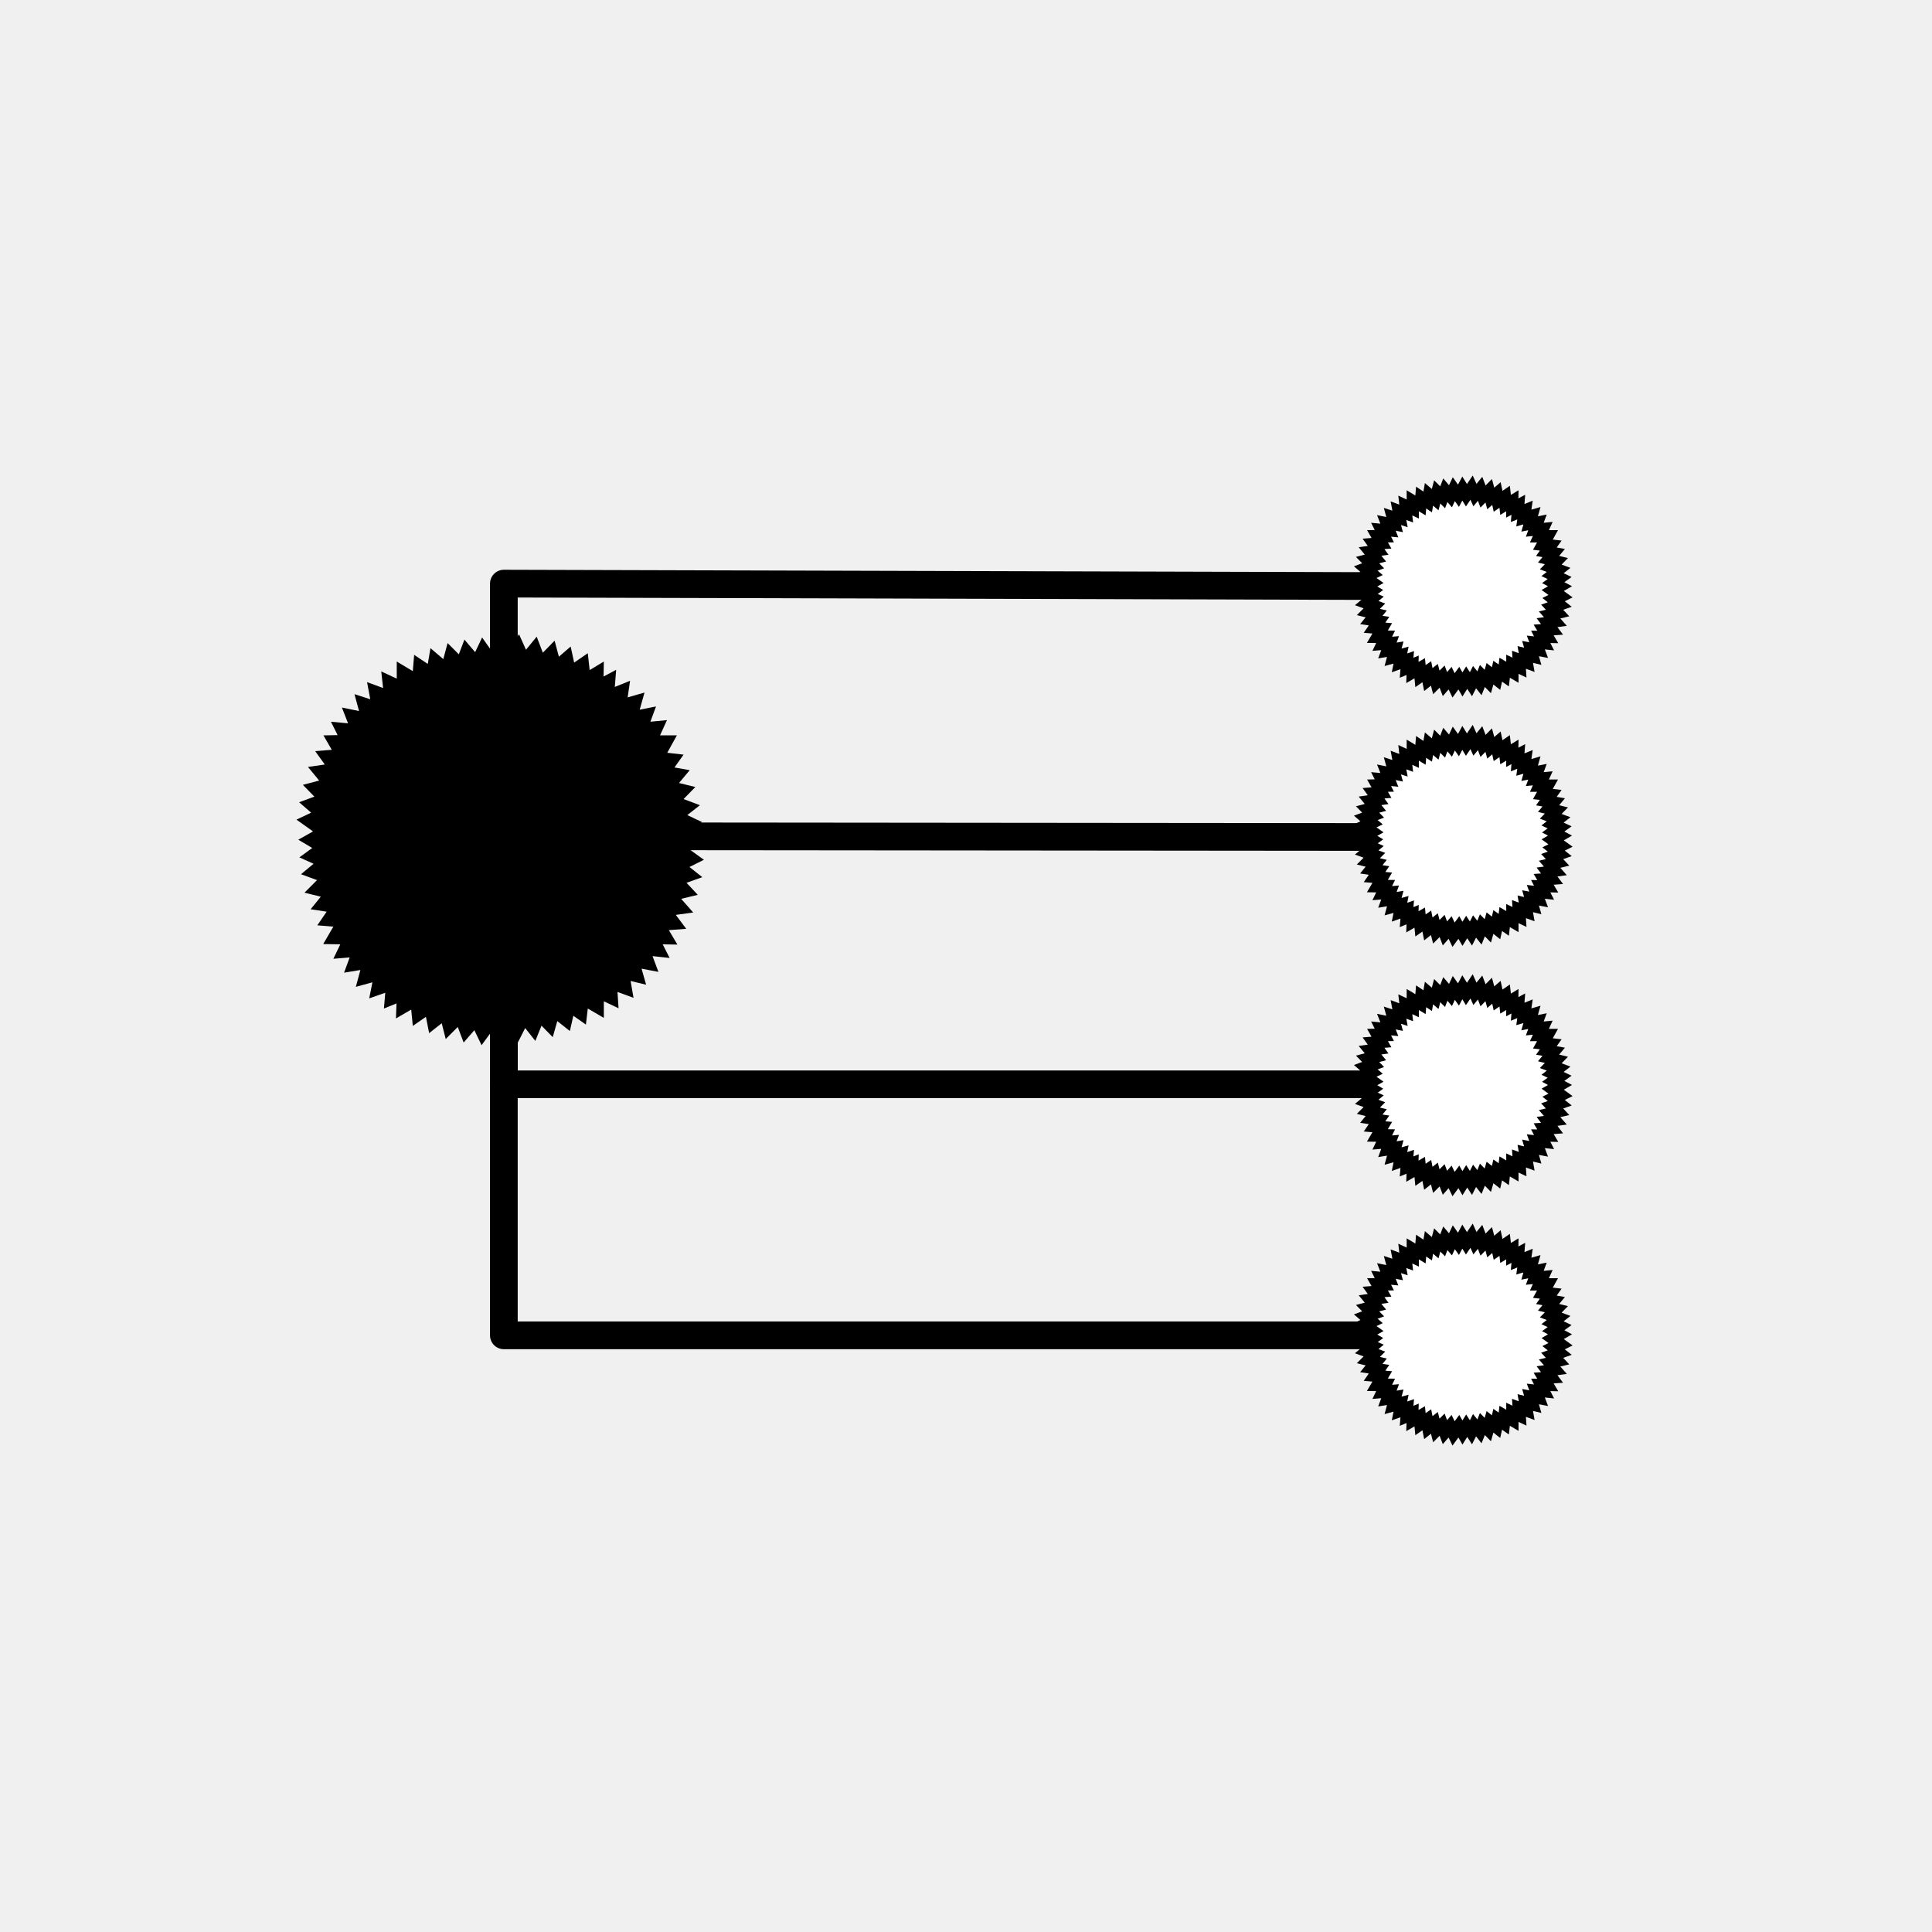
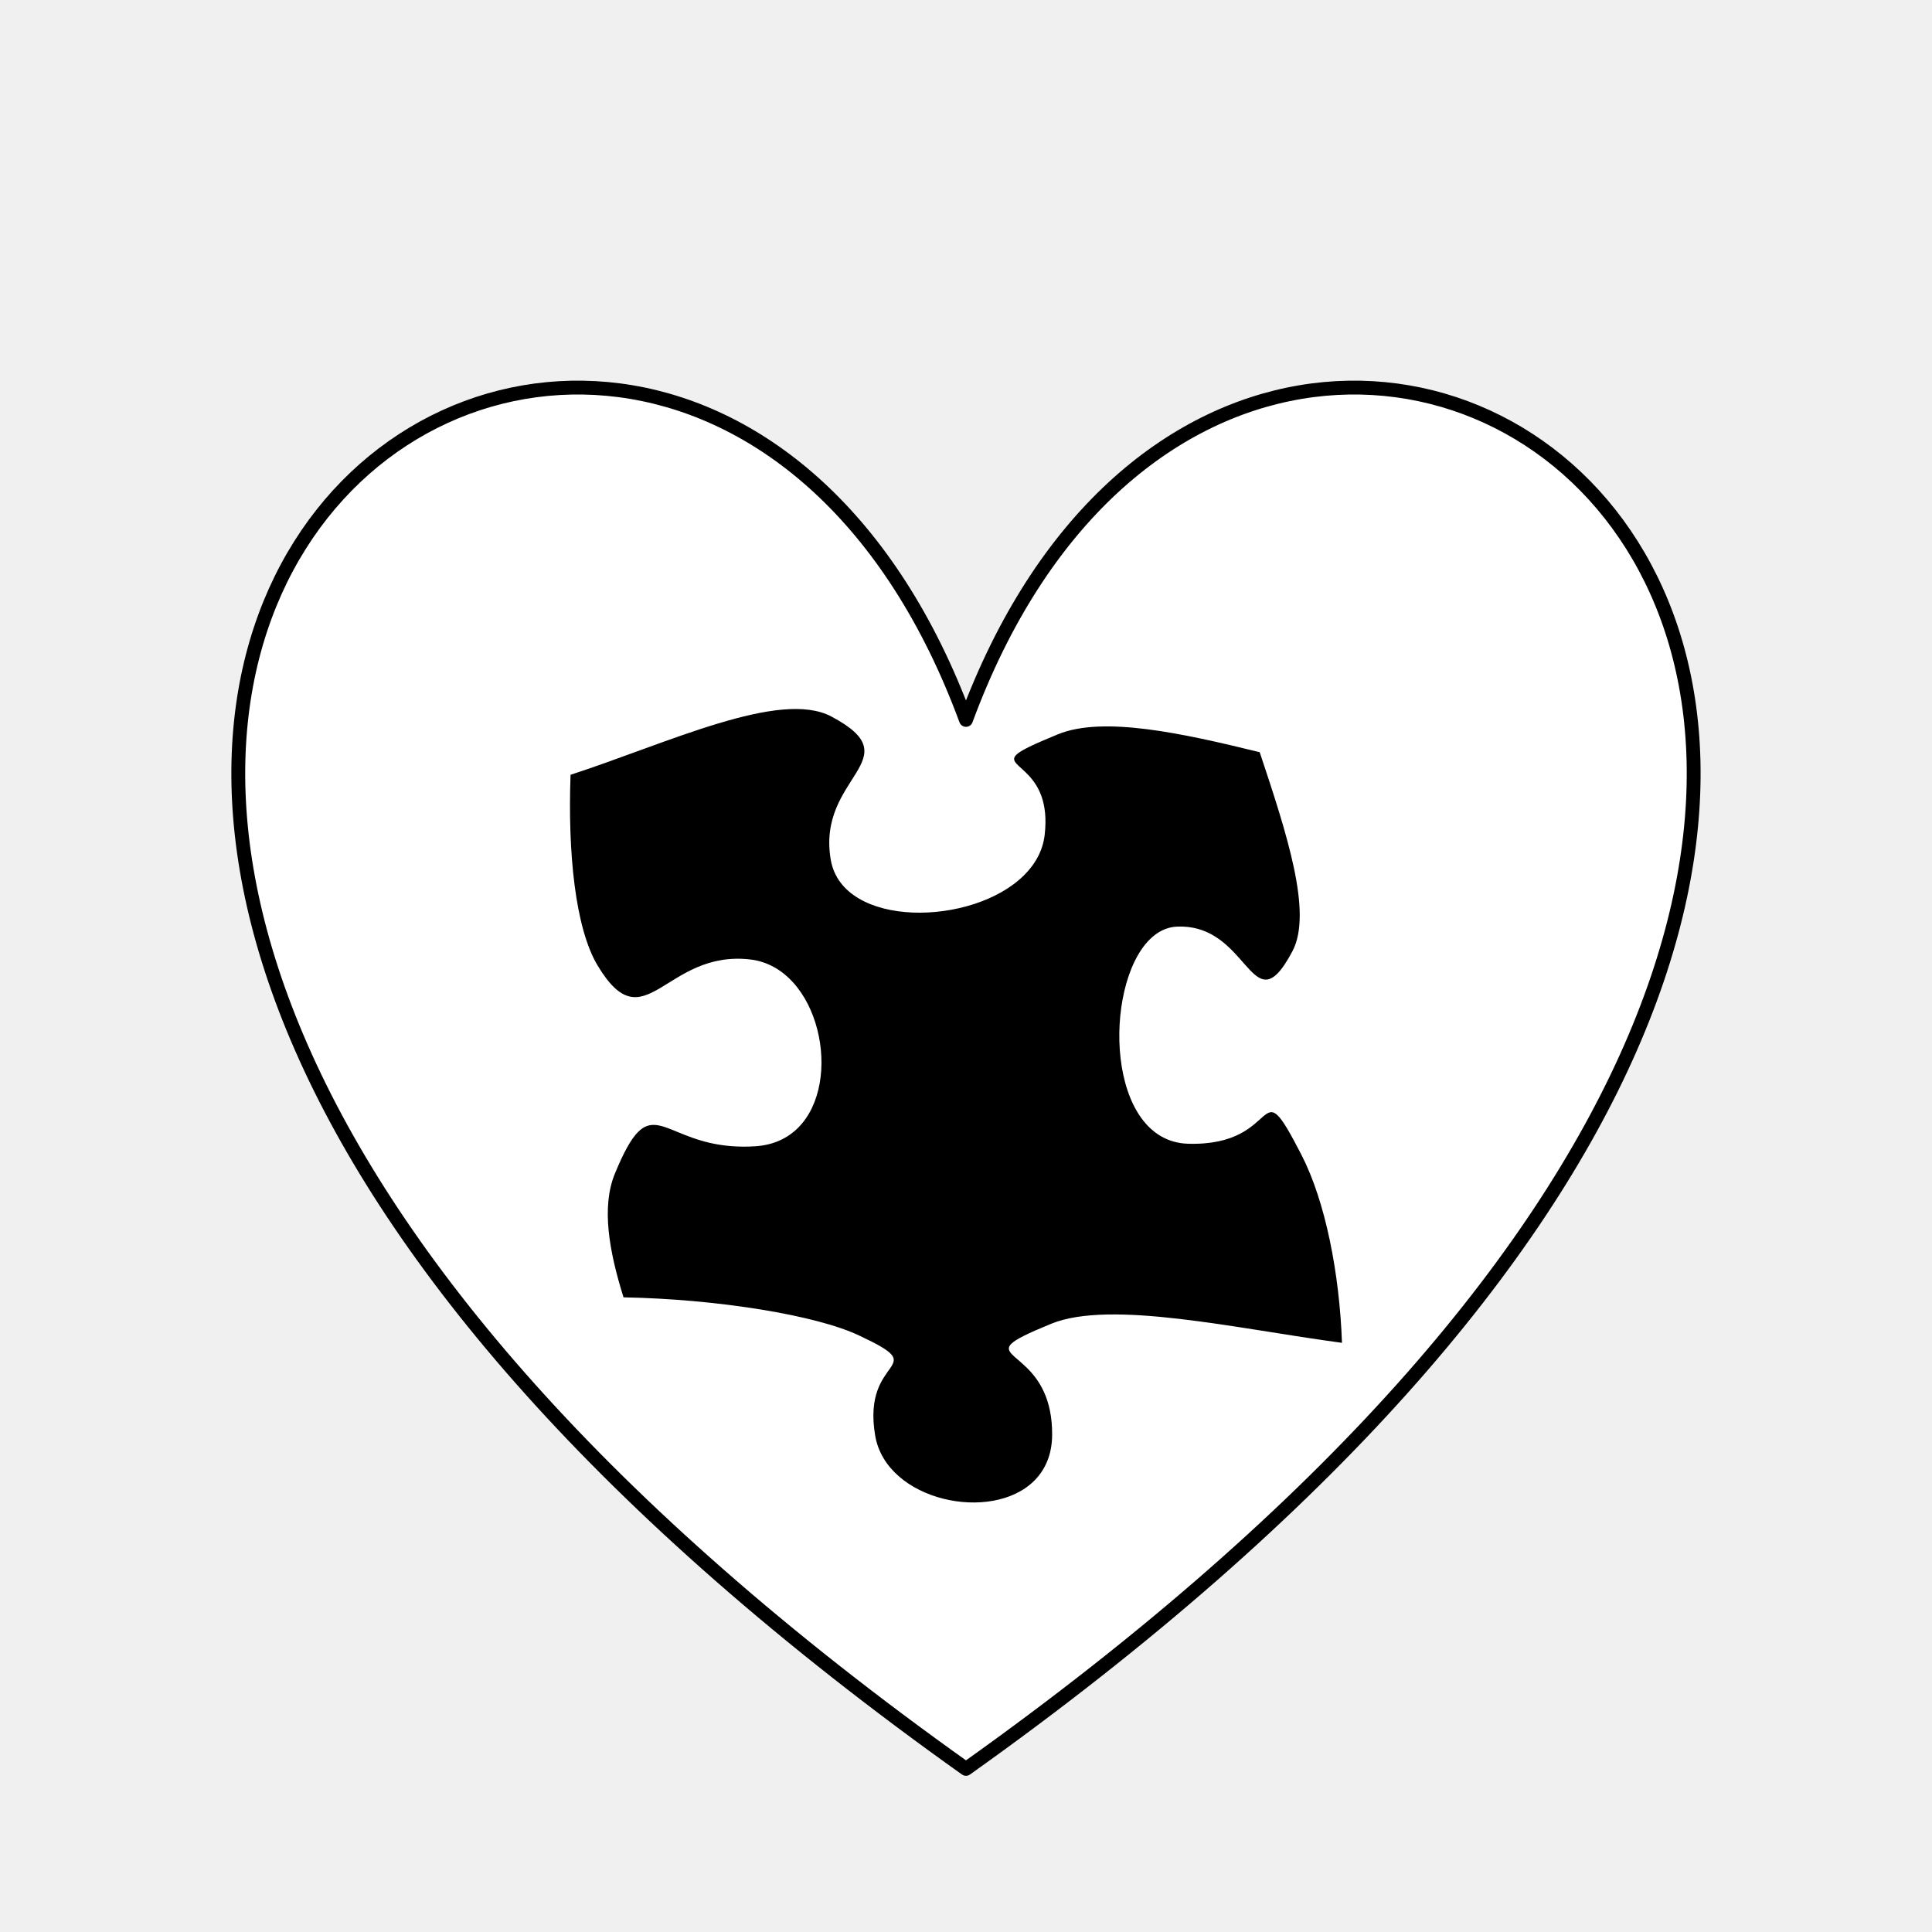
<svg xmlns="http://www.w3.org/2000/svg" version="1.1" viewBox="0.0 0.0 557.858 557.858" fill="none" stroke="none" stroke-linecap="square" stroke-miterlimit="10">
  <clipPath id="p.0">
    <path d="m0 0l557.858 0l0 557.858l-557.858 0l0 -557.858z" clip-rule="nonzero" />
  </clipPath>
  <g clip-path="url(#p.0)">
    <path fill="#000000" fill-opacity="0.0" d="m0 0l557.858 0l0 557.858l-557.858 0z" fill-rule="evenodd" />
-     <path fill="#000000" fill-opacity="0.0" d="m435.978 169.329l-290.491 -0.811l0 217.058l290.491 0" fill-rule="evenodd" />
-     <path stroke="#000000" stroke-width="8.0" stroke-linejoin="round" stroke-linecap="butt" d="m435.978 169.329l-290.491 -0.811l0 217.058l290.491 0" fill-rule="evenodd" />
-     <path fill="#000000" fill-opacity="0.0" d="m435.978 241.716l-290.491 -0.268l0 71.644l290.491 0" fill-rule="evenodd" />
-     <path stroke="#000000" stroke-width="8.0" stroke-linejoin="round" stroke-linecap="butt" d="m435.978 241.716l-290.491 -0.268l0 71.644l290.491 0" fill-rule="evenodd" />
-     <path fill="#000000" d="m93.393 212.336l4.095 -0.077l-1.931 -3.863l4.944 0.463l-1.777 -4.558l4.944 1.004l-1.313 -4.867l4.558 1.468l-0.927 -4.944l4.635 1.699l-0.541 -4.79l4.481 2.086l0 -4.944l4.635 2.781l0.386 -4.713l3.94 2.627l0.773 -4.558l3.708 3.168l1.236 -4.635l3.245 3.245l1.622 -4.249l3.09 3.631l2.009 -4.249l2.782 3.941l2.317 -4.327l2.472 4.017l3.09 -4.558l2.009 4.481l3.09 -3.785l1.777 4.635l3.399 -3.477l1.236 4.635l3.4 -2.936l1.004 4.635l3.94 -2.704l0.541 4.867l4.095 -2.472l-0.077 4.326l3.631 -1.931l-0.387 4.944l4.404 -1.777l-0.696 4.79l4.867 -1.39l-1.391 4.944l4.713 -0.927l-1.622 4.403l4.79 -0.463l-2.009 4.403l4.867 0l-2.781 5.022l4.712 0.541l-2.627 3.708l4.404 0.773l-3.09 3.708l4.713 1.159l-3.4 3.476l4.713 1.777l-3.631 2.858l4.249 2.009l-3.863 2.781l4.095 2.163l-4.403 2.549l4.713 3.399l-4.172 2.086l3.708 2.936l-4.558 1.622l3.244 3.476l-4.79 1.159l3.476 3.94l-5.022 0.696l3.013 4.017l-5.022 0.386l2.472 4.172l-4.249 -0.077l2.009 3.94l-4.944 -0.541l1.7 4.558l-4.867 -0.927l1.314 4.635l-4.481 -1.082l0.85 4.867l-4.635 -1.7l0.309 4.713l-4.249 -2.009l0 4.79l-4.635 -2.704l-0.541 4.635l-3.631 -2.549l-1.004 4.404l-3.631 -2.859l-1.313 4.635l-3.245 -3.322l-1.777 4.403l-2.936 -3.708l-2.163 4.249l-2.549 -3.94l-2.549 4.095l-2.163 -3.786l-3.167 4.327l-2.086 -4.327l-3.09 3.554l-1.7 -4.481l-3.476 3.476l-1.159 -4.558l-3.631 2.858l-0.927 -4.712l-3.785 2.627l-0.463 -4.713l-4.404 2.549l0.155 -4.327l-3.631 1.468l0.387 -4.558l-4.635 1.622l0.927 -4.635l-4.79 1.314l1.314 -4.867l-4.713 0.773l1.622 -4.403l-4.713 0.386l2.009 -4.172l-4.944 -0.077l2.936 -5.022l-4.635 -0.386l2.704 -3.94l-4.635 -0.696l2.936 -3.631l-4.712 -1.158l3.631 -3.631l-4.635 -1.7l3.631 -3.013l-4.094 -1.854l3.708 -2.704l-4.017 -2.395l4.249 -2.395l-4.79 -3.4l4.249 -2.009l-3.476 -3.013l4.403 -1.622l-3.322 -3.399l4.712 -1.236l-3.244 -3.941l4.867 -0.695l-2.781 -3.863l4.79 -0.386z" fill-rule="evenodd" />
-     <path fill="#000000" d="m394.737 153.082l2.212 -0.041l-1.043 -2.087l2.671 0.25l-0.96 -2.462l2.671 0.542l-0.709 -2.629l2.462 0.793l-0.501 -2.671l2.504 0.918l-0.292 -2.587l2.42 1.127l0 -2.671l2.504 1.502l0.209 -2.546l2.128 1.419l0.417 -2.462l2.003 1.711l0.668 -2.504l1.753 1.753l0.876 -2.295l1.669 1.961l1.085 -2.295l1.503 2.129l1.252 -2.337l1.335 2.17l1.669 -2.462l1.085 2.42l1.669 -2.045l0.96 2.504l1.836 -1.878l0.668 2.504l1.836 -1.586l0.543 2.504l2.128 -1.461l0.292 2.629l2.212 -1.335l-0.042 2.337l1.961 -1.043l-0.209 2.671l2.379 -0.96l-0.376 2.587l2.629 -0.751l-0.751 2.671l2.546 -0.501l-0.876 2.379l2.588 -0.25l-1.085 2.379l2.629 0l-1.502 2.713l2.545 0.292l-1.419 2.003l2.379 0.417l-1.669 2.003l2.546 0.626l-1.836 1.878l2.546 0.96l-1.961 1.544l2.295 1.085l-2.087 1.502l2.212 1.169l-2.379 1.377l2.546 1.836l-2.254 1.127l2.003 1.586l-2.462 0.876l1.753 1.878l-2.587 0.626l1.878 2.128l-2.713 0.376l1.628 2.17l-2.713 0.209l1.335 2.254l-2.295 -0.042l1.085 2.128l-2.671 -0.292l0.918 2.462l-2.629 -0.501l0.71 2.504l-2.421 -0.584l0.459 2.629l-2.504 -0.918l0.167 2.546l-2.295 -1.085l0 2.587l-2.504 -1.461l-0.292 2.504l-1.961 -1.377l-0.543 2.379l-1.961 -1.544l-0.709 2.504l-1.753 -1.794l-0.96 2.379l-1.586 -2.003l-1.169 2.295l-1.377 -2.128l-1.377 2.212l-1.169 -2.045l-1.711 2.337l-1.127 -2.337l-1.669 1.92l-0.918 -2.42l-1.878 1.878l-0.626 -2.462l-1.961 1.544l-0.501 -2.545l-2.045 1.419l-0.25 -2.546l-2.379 1.377l0.084 -2.337l-1.961 0.793l0.209 -2.462l-2.504 0.876l0.501 -2.504l-2.588 0.71l0.71 -2.629l-2.546 0.417l0.876 -2.379l-2.546 0.209l1.085 -2.254l-2.671 -0.042l1.586 -2.713l-2.504 -0.209l1.461 -2.128l-2.504 -0.376l1.586 -1.961l-2.545 -0.626l1.961 -1.961l-2.504 -0.918l1.961 -1.628l-2.211 -1.001l2.003 -1.461l-2.17 -1.294l2.295 -1.294l-2.588 -1.836l2.295 -1.085l-1.878 -1.628l2.379 -0.876l-1.794 -1.836l2.545 -0.668l-1.753 -2.129l2.629 -0.375l-1.502 -2.087l2.587 -0.209z" fill-rule="evenodd" />
-     <path fill="#ffffff" d="m400.755 156.63l1.728 -0.032l-0.815 -1.63l2.086 0.196l-0.75 -1.923l2.086 0.424l-0.554 -2.054l1.923 0.619l-0.391 -2.086l1.956 0.717l-0.228 -2.021l1.891 0.88l0 -2.086l1.956 1.173l0.163 -1.989l1.663 1.108l0.326 -1.923l1.565 1.337l0.522 -1.956l1.369 1.369l0.684 -1.793l1.304 1.532l0.848 -1.793l1.174 1.663l0.978 -1.826l1.043 1.695l1.304 -1.923l0.848 1.891l1.304 -1.597l0.75 1.956l1.434 -1.467l0.521 1.956l1.435 -1.239l0.424 1.956l1.663 -1.141l0.228 2.054l1.728 -1.043l-0.033 1.826l1.532 -0.815l-0.163 2.086l1.858 -0.75l-0.294 2.021l2.054 -0.587l-0.587 2.086l1.989 -0.391l-0.685 1.858l2.021 -0.196l-0.848 1.858l2.054 0l-1.173 2.119l1.988 0.228l-1.108 1.565l1.858 0.326l-1.304 1.565l1.989 0.489l-1.435 1.467l1.989 0.75l-1.532 1.206l1.793 0.848l-1.63 1.173l1.728 0.913l-1.858 1.076l1.989 1.434l-1.76 0.88l1.565 1.239l-1.923 0.685l1.369 1.467l-2.021 0.489l1.467 1.663l-2.119 0.294l1.271 1.695l-2.119 0.163l1.043 1.76l-1.793 -0.033l0.848 1.663l-2.086 -0.228l0.717 1.923l-2.054 -0.391l0.554 1.956l-1.891 -0.456l0.359 2.054l-1.956 -0.717l0.13 1.989l-1.793 -0.848l0 2.021l-1.956 -1.141l-0.228 1.956l-1.532 -1.076l-0.424 1.858l-1.532 -1.206l-0.554 1.956l-1.369 -1.402l-0.75 1.858l-1.239 -1.565l-0.913 1.793l-1.076 -1.663l-1.076 1.728l-0.913 -1.598l-1.336 1.826l-0.88 -1.826l-1.304 1.5l-0.717 -1.891l-1.467 1.467l-0.489 -1.923l-1.532 1.206l-0.391 -1.988l-1.597 1.108l-0.196 -1.989l-1.858 1.076l0.065 -1.826l-1.532 0.619l0.163 -1.923l-1.956 0.685l0.391 -1.956l-2.021 0.554l0.554 -2.054l-1.989 0.326l0.685 -1.858l-1.989 0.163l0.848 -1.761l-2.086 -0.033l1.239 -2.119l-1.956 -0.163l1.141 -1.663l-1.956 -0.294l1.239 -1.532l-1.988 -0.489l1.532 -1.532l-1.956 -0.717l1.532 -1.271l-1.728 -0.782l1.565 -1.141l-1.695 -1.011l1.793 -1.011l-2.021 -1.435l1.793 -0.848l-1.467 -1.271l1.858 -0.685l-1.402 -1.434l1.988 -0.521l-1.369 -1.663l2.054 -0.293l-1.173 -1.63l2.021 -0.163z" fill-rule="evenodd" />
-     <path fill="#000000" d="m394.737 225.082l2.212 -0.041l-1.043 -2.087l2.671 0.25l-0.96 -2.462l2.671 0.542l-0.709 -2.629l2.462 0.793l-0.501 -2.671l2.504 0.918l-0.292 -2.587l2.42 1.127l0 -2.671l2.504 1.502l0.209 -2.546l2.128 1.419l0.417 -2.462l2.003 1.711l0.668 -2.504l1.753 1.753l0.876 -2.295l1.669 1.961l1.085 -2.295l1.503 2.129l1.252 -2.337l1.335 2.17l1.669 -2.462l1.085 2.42l1.669 -2.045l0.96 2.504l1.836 -1.878l0.668 2.504l1.836 -1.586l0.543 2.504l2.128 -1.461l0.292 2.629l2.212 -1.335l-0.042 2.337l1.961 -1.043l-0.209 2.671l2.379 -0.96l-0.376 2.587l2.629 -0.751l-0.751 2.671l2.546 -0.501l-0.876 2.379l2.588 -0.25l-1.085 2.379l2.629 0l-1.502 2.713l2.545 0.292l-1.419 2.003l2.379 0.417l-1.669 2.003l2.546 0.626l-1.836 1.878l2.546 0.96l-1.961 1.544l2.295 1.085l-2.087 1.502l2.212 1.169l-2.379 1.377l2.546 1.836l-2.254 1.127l2.003 1.586l-2.462 0.876l1.753 1.878l-2.587 0.626l1.878 2.128l-2.713 0.376l1.628 2.17l-2.713 0.209l1.335 2.254l-2.295 -0.042l1.085 2.128l-2.671 -0.292l0.918 2.462l-2.629 -0.501l0.71 2.504l-2.421 -0.584l0.459 2.629l-2.504 -0.918l0.167 2.546l-2.295 -1.085l0 2.587l-2.504 -1.461l-0.292 2.504l-1.961 -1.377l-0.543 2.379l-1.961 -1.544l-0.709 2.504l-1.753 -1.794l-0.96 2.379l-1.586 -2.003l-1.169 2.295l-1.377 -2.128l-1.377 2.212l-1.169 -2.045l-1.711 2.337l-1.127 -2.337l-1.669 1.92l-0.918 -2.42l-1.878 1.878l-0.626 -2.462l-1.961 1.544l-0.501 -2.545l-2.045 1.419l-0.25 -2.546l-2.379 1.377l0.084 -2.337l-1.961 0.793l0.209 -2.462l-2.504 0.876l0.501 -2.504l-2.588 0.71l0.71 -2.629l-2.546 0.418l0.876 -2.379l-2.546 0.209l1.085 -2.254l-2.671 -0.042l1.586 -2.713l-2.504 -0.209l1.461 -2.128l-2.504 -0.376l1.586 -1.961l-2.545 -0.626l1.961 -1.961l-2.504 -0.918l1.961 -1.628l-2.211 -1.001l2.003 -1.461l-2.17 -1.294l2.295 -1.294l-2.588 -1.836l2.295 -1.085l-1.878 -1.628l2.379 -0.876l-1.794 -1.836l2.545 -0.668l-1.753 -2.129l2.629 -0.375l-1.502 -2.087l2.587 -0.209z" fill-rule="evenodd" />
-     <path fill="#ffffff" d="m400.755 228.63l1.728 -0.032l-0.815 -1.63l2.086 0.196l-0.75 -1.923l2.086 0.424l-0.554 -2.054l1.923 0.619l-0.391 -2.086l1.956 0.717l-0.228 -2.021l1.891 0.88l0 -2.086l1.956 1.173l0.163 -1.989l1.663 1.108l0.326 -1.923l1.565 1.337l0.522 -1.956l1.369 1.369l0.684 -1.793l1.304 1.532l0.848 -1.793l1.174 1.663l0.978 -1.826l1.043 1.695l1.304 -1.923l0.848 1.891l1.304 -1.597l0.75 1.956l1.434 -1.467l0.521 1.956l1.435 -1.239l0.424 1.956l1.663 -1.141l0.228 2.054l1.728 -1.043l-0.033 1.826l1.532 -0.815l-0.163 2.086l1.858 -0.75l-0.294 2.021l2.054 -0.587l-0.587 2.086l1.989 -0.391l-0.685 1.858l2.021 -0.196l-0.848 1.858l2.054 0l-1.173 2.119l1.988 0.228l-1.108 1.565l1.858 0.326l-1.304 1.565l1.989 0.489l-1.435 1.467l1.989 0.75l-1.532 1.206l1.793 0.848l-1.63 1.173l1.728 0.913l-1.858 1.076l1.989 1.434l-1.76 0.88l1.565 1.239l-1.923 0.685l1.369 1.467l-2.021 0.489l1.467 1.663l-2.119 0.294l1.271 1.695l-2.119 0.163l1.043 1.76l-1.793 -0.033l0.848 1.663l-2.086 -0.228l0.717 1.923l-2.054 -0.391l0.554 1.956l-1.891 -0.456l0.359 2.054l-1.956 -0.717l0.13 1.989l-1.793 -0.848l0 2.021l-1.956 -1.141l-0.228 1.956l-1.532 -1.076l-0.424 1.858l-1.532 -1.206l-0.554 1.956l-1.369 -1.402l-0.75 1.858l-1.239 -1.565l-0.913 1.793l-1.076 -1.663l-1.076 1.728l-0.913 -1.598l-1.336 1.826l-0.88 -1.826l-1.304 1.5l-0.717 -1.891l-1.467 1.467l-0.489 -1.923l-1.532 1.206l-0.391 -1.988l-1.597 1.108l-0.196 -1.989l-1.858 1.076l0.065 -1.826l-1.532 0.619l0.163 -1.923l-1.956 0.685l0.391 -1.956l-2.021 0.554l0.554 -2.054l-1.989 0.326l0.685 -1.858l-1.989 0.163l0.848 -1.761l-2.086 -0.033l1.239 -2.119l-1.956 -0.163l1.141 -1.663l-1.956 -0.294l1.239 -1.532l-1.988 -0.489l1.532 -1.532l-1.956 -0.717l1.532 -1.271l-1.728 -0.782l1.565 -1.141l-1.695 -1.011l1.793 -1.011l-2.021 -1.435l1.793 -0.848l-1.467 -1.271l1.858 -0.685l-1.402 -1.434l1.988 -0.521l-1.369 -1.663l2.054 -0.293l-1.173 -1.63l2.021 -0.163z" fill-rule="evenodd" />
-     <path fill="#000000" d="m394.737 297.082l2.212 -0.041l-1.043 -2.087l2.671 0.25l-0.96 -2.462l2.671 0.543l-0.709 -2.629l2.462 0.793l-0.501 -2.671l2.504 0.918l-0.292 -2.587l2.42 1.127l0 -2.671l2.504 1.502l0.209 -2.546l2.128 1.419l0.417 -2.462l2.003 1.711l0.668 -2.504l1.753 1.753l0.876 -2.295l1.669 1.961l1.085 -2.295l1.503 2.129l1.252 -2.337l1.335 2.17l1.669 -2.462l1.085 2.42l1.669 -2.045l0.96 2.504l1.836 -1.878l0.668 2.504l1.836 -1.586l0.543 2.504l2.128 -1.461l0.292 2.629l2.212 -1.335l-0.042 2.337l1.961 -1.043l-0.209 2.671l2.379 -0.96l-0.376 2.587l2.629 -0.751l-0.751 2.671l2.546 -0.501l-0.876 2.379l2.588 -0.25l-1.085 2.379l2.629 0l-1.502 2.713l2.545 0.292l-1.419 2.003l2.379 0.417l-1.669 2.003l2.546 0.626l-1.836 1.878l2.546 0.96l-1.961 1.544l2.295 1.085l-2.087 1.502l2.212 1.169l-2.379 1.377l2.546 1.836l-2.254 1.127l2.003 1.586l-2.462 0.876l1.753 1.878l-2.587 0.626l1.878 2.128l-2.713 0.376l1.628 2.17l-2.713 0.209l1.335 2.254l-2.295 -0.042l1.085 2.128l-2.671 -0.292l0.918 2.462l-2.629 -0.501l0.71 2.504l-2.421 -0.584l0.459 2.629l-2.504 -0.918l0.167 2.546l-2.295 -1.085l0 2.587l-2.504 -1.461l-0.292 2.504l-1.961 -1.377l-0.543 2.379l-1.961 -1.544l-0.709 2.504l-1.753 -1.794l-0.96 2.379l-1.586 -2.003l-1.169 2.295l-1.377 -2.128l-1.377 2.212l-1.169 -2.045l-1.711 2.337l-1.127 -2.337l-1.669 1.92l-0.918 -2.42l-1.878 1.878l-0.626 -2.462l-1.961 1.544l-0.501 -2.545l-2.045 1.419l-0.25 -2.546l-2.379 1.377l0.084 -2.337l-1.961 0.793l0.209 -2.462l-2.504 0.876l0.501 -2.504l-2.588 0.71l0.71 -2.629l-2.546 0.418l0.876 -2.379l-2.546 0.209l1.085 -2.254l-2.671 -0.042l1.586 -2.713l-2.504 -0.209l1.461 -2.128l-2.504 -0.376l1.586 -1.961l-2.545 -0.626l1.961 -1.961l-2.504 -0.918l1.961 -1.628l-2.211 -1.001l2.003 -1.461l-2.17 -1.294l2.295 -1.294l-2.588 -1.836l2.295 -1.085l-1.878 -1.628l2.379 -0.876l-1.794 -1.836l2.545 -0.668l-1.753 -2.129l2.629 -0.375l-1.502 -2.087l2.587 -0.209z" fill-rule="evenodd" />
-     <path fill="#ffffff" d="m400.755 300.63l1.728 -0.032l-0.815 -1.63l2.086 0.196l-0.75 -1.923l2.086 0.424l-0.554 -2.054l1.923 0.619l-0.391 -2.086l1.956 0.717l-0.228 -2.021l1.891 0.88l0 -2.086l1.956 1.174l0.163 -1.989l1.663 1.108l0.326 -1.923l1.565 1.337l0.522 -1.956l1.369 1.369l0.684 -1.793l1.304 1.532l0.848 -1.793l1.174 1.663l0.978 -1.826l1.043 1.695l1.304 -1.923l0.848 1.891l1.304 -1.597l0.75 1.956l1.434 -1.467l0.521 1.956l1.435 -1.239l0.424 1.956l1.663 -1.141l0.228 2.054l1.728 -1.043l-0.033 1.826l1.532 -0.815l-0.163 2.086l1.858 -0.75l-0.294 2.021l2.054 -0.587l-0.587 2.086l1.989 -0.391l-0.685 1.858l2.021 -0.196l-0.848 1.858l2.054 0l-1.173 2.119l1.988 0.228l-1.108 1.565l1.858 0.326l-1.304 1.565l1.989 0.489l-1.435 1.467l1.989 0.75l-1.532 1.206l1.793 0.848l-1.63 1.173l1.728 0.913l-1.858 1.076l1.989 1.434l-1.76 0.88l1.565 1.239l-1.923 0.685l1.369 1.467l-2.021 0.489l1.467 1.663l-2.119 0.293l1.271 1.695l-2.119 0.163l1.043 1.76l-1.793 -0.033l0.848 1.663l-2.086 -0.228l0.717 1.923l-2.054 -0.391l0.554 1.956l-1.891 -0.456l0.359 2.054l-1.956 -0.717l0.13 1.989l-1.793 -0.848l0 2.021l-1.956 -1.141l-0.228 1.956l-1.532 -1.076l-0.424 1.858l-1.532 -1.206l-0.554 1.956l-1.369 -1.402l-0.75 1.858l-1.239 -1.565l-0.913 1.793l-1.076 -1.663l-1.076 1.728l-0.913 -1.598l-1.336 1.826l-0.88 -1.826l-1.304 1.5l-0.717 -1.891l-1.467 1.467l-0.489 -1.923l-1.532 1.206l-0.391 -1.988l-1.597 1.108l-0.196 -1.989l-1.858 1.076l0.065 -1.826l-1.532 0.619l0.163 -1.923l-1.956 0.685l0.391 -1.956l-2.021 0.554l0.554 -2.054l-1.989 0.326l0.685 -1.858l-1.989 0.163l0.848 -1.76l-2.086 -0.033l1.239 -2.119l-1.956 -0.163l1.141 -1.663l-1.956 -0.293l1.239 -1.532l-1.988 -0.489l1.532 -1.532l-1.956 -0.717l1.532 -1.271l-1.728 -0.782l1.565 -1.141l-1.695 -1.011l1.793 -1.011l-2.021 -1.435l1.793 -0.848l-1.467 -1.271l1.858 -0.685l-1.402 -1.434l1.988 -0.521l-1.369 -1.663l2.054 -0.293l-1.173 -1.63l2.021 -0.163z" fill-rule="evenodd" />
-     <path fill="#000000" d="m394.737 369.082l2.212 -0.041l-1.043 -2.087l2.671 0.25l-0.96 -2.462l2.671 0.543l-0.709 -2.629l2.462 0.793l-0.501 -2.671l2.504 0.918l-0.292 -2.587l2.42 1.127l0 -2.671l2.504 1.502l0.209 -2.546l2.128 1.419l0.417 -2.462l2.003 1.711l0.668 -2.504l1.753 1.753l0.876 -2.295l1.669 1.961l1.085 -2.295l1.503 2.129l1.252 -2.337l1.335 2.17l1.669 -2.462l1.085 2.42l1.669 -2.045l0.96 2.504l1.836 -1.878l0.668 2.504l1.836 -1.586l0.543 2.504l2.128 -1.461l0.292 2.629l2.212 -1.335l-0.042 2.337l1.961 -1.043l-0.209 2.671l2.379 -0.96l-0.376 2.587l2.629 -0.751l-0.751 2.671l2.546 -0.501l-0.876 2.379l2.588 -0.25l-1.085 2.379l2.629 0l-1.502 2.713l2.545 0.292l-1.419 2.003l2.379 0.417l-1.669 2.003l2.546 0.626l-1.836 1.878l2.546 0.96l-1.961 1.544l2.295 1.085l-2.087 1.502l2.212 1.169l-2.379 1.377l2.546 1.836l-2.254 1.127l2.003 1.586l-2.462 0.876l1.753 1.878l-2.587 0.626l1.878 2.128l-2.713 0.376l1.628 2.17l-2.713 0.209l1.335 2.254l-2.295 -0.042l1.085 2.128l-2.671 -0.292l0.918 2.462l-2.629 -0.501l0.71 2.504l-2.421 -0.584l0.459 2.629l-2.504 -0.918l0.167 2.546l-2.295 -1.085l0 2.587l-2.504 -1.461l-0.292 2.504l-1.961 -1.377l-0.543 2.379l-1.961 -1.544l-0.709 2.504l-1.753 -1.794l-0.96 2.379l-1.586 -2.003l-1.169 2.295l-1.377 -2.128l-1.377 2.212l-1.169 -2.045l-1.711 2.337l-1.127 -2.337l-1.669 1.92l-0.918 -2.42l-1.878 1.878l-0.626 -2.462l-1.961 1.544l-0.501 -2.545l-2.045 1.419l-0.25 -2.546l-2.379 1.377l0.084 -2.337l-1.961 0.793l0.209 -2.462l-2.504 0.876l0.501 -2.504l-2.588 0.71l0.71 -2.629l-2.546 0.418l0.876 -2.379l-2.546 0.209l1.085 -2.254l-2.671 -0.042l1.586 -2.713l-2.504 -0.209l1.461 -2.128l-2.504 -0.376l1.586 -1.961l-2.545 -0.626l1.961 -1.961l-2.504 -0.918l1.961 -1.628l-2.211 -1.001l2.003 -1.461l-2.17 -1.294l2.295 -1.294l-2.588 -1.836l2.295 -1.085l-1.878 -1.628l2.379 -0.876l-1.794 -1.836l2.545 -0.668l-1.753 -2.129l2.629 -0.375l-1.502 -2.087l2.587 -0.209z" fill-rule="evenodd" />
-     <path fill="#ffffff" d="m400.755 372.63l1.728 -0.032l-0.815 -1.63l2.086 0.196l-0.75 -1.923l2.086 0.424l-0.554 -2.054l1.923 0.619l-0.391 -2.086l1.956 0.717l-0.228 -2.021l1.891 0.88l0 -2.086l1.956 1.174l0.163 -1.989l1.663 1.108l0.326 -1.923l1.565 1.337l0.522 -1.956l1.369 1.369l0.684 -1.793l1.304 1.532l0.848 -1.793l1.174 1.663l0.978 -1.826l1.043 1.695l1.304 -1.923l0.848 1.891l1.304 -1.597l0.75 1.956l1.434 -1.467l0.521 1.956l1.435 -1.239l0.424 1.956l1.663 -1.141l0.228 2.054l1.728 -1.043l-0.033 1.826l1.532 -0.815l-0.163 2.086l1.858 -0.75l-0.294 2.021l2.054 -0.587l-0.587 2.086l1.989 -0.391l-0.685 1.858l2.021 -0.196l-0.848 1.858l2.054 0l-1.173 2.119l1.988 0.228l-1.108 1.565l1.858 0.326l-1.304 1.565l1.989 0.489l-1.435 1.467l1.989 0.75l-1.532 1.206l1.793 0.848l-1.63 1.173l1.728 0.913l-1.858 1.076l1.989 1.434l-1.76 0.88l1.565 1.239l-1.923 0.685l1.369 1.467l-2.021 0.489l1.467 1.663l-2.119 0.293l1.271 1.695l-2.119 0.163l1.043 1.76l-1.793 -0.033l0.848 1.663l-2.086 -0.228l0.717 1.923l-2.054 -0.391l0.554 1.956l-1.891 -0.456l0.359 2.054l-1.956 -0.717l0.13 1.989l-1.793 -0.848l0 2.021l-1.956 -1.141l-0.228 1.956l-1.532 -1.076l-0.424 1.858l-1.532 -1.206l-0.554 1.956l-1.369 -1.402l-0.75 1.858l-1.239 -1.565l-0.913 1.793l-1.076 -1.663l-1.076 1.728l-0.913 -1.598l-1.336 1.826l-0.88 -1.826l-1.304 1.5l-0.717 -1.891l-1.467 1.467l-0.489 -1.923l-1.532 1.206l-0.391 -1.988l-1.597 1.108l-0.196 -1.989l-1.858 1.076l0.065 -1.826l-1.532 0.619l0.163 -1.923l-1.956 0.685l0.391 -1.956l-2.021 0.554l0.554 -2.054l-1.989 0.326l0.685 -1.858l-1.989 0.163l0.848 -1.76l-2.086 -0.033l1.239 -2.119l-1.956 -0.163l1.141 -1.663l-1.956 -0.293l1.239 -1.532l-1.988 -0.489l1.532 -1.532l-1.956 -0.717l1.532 -1.271l-1.728 -0.782l1.565 -1.141l-1.695 -1.011l1.793 -1.011l-2.021 -1.435l1.793 -0.848l-1.467 -1.271l1.858 -0.685l-1.402 -1.434l1.988 -0.521l-1.369 -1.663l2.054 -0.293l-1.173 -1.63l2.021 -0.163z" fill-rule="evenodd" />
+     <path fill="#ffffff" d="m278.924 207.869c86.916 -235.575 425.888 0 0 302.882c-425.888 -302.882 -86.916 -538.457 0 -302.882z" fill-rule="evenodd" />
+     <path stroke="#000000" stroke-width="4.0" stroke-linejoin="round" stroke-linecap="butt" d="m278.924 207.869c86.916 -235.575 425.888 0 0 302.882c-425.888 -302.882 -86.916 -538.457 0 -302.882z" fill-rule="evenodd" />
+     <path fill="#000000" d="m164.749 223.719c28.135 -9.17 60.457 -24.763 75.335 -16.81c23.444 12.432 -4.379 17.223 -0.201 41.372c3.433 19.84 40.989 19.267 55.867 4.389c3.241 -3.241 5.416 -7.167 5.909 -11.727c2.114 -18.643 -11.888 -19.317 -8.224 -22.981c1.299 -1.299 4.822 -2.97 12.099 -5.959c13.046 -5.295 35.785 -0.312 58.202 5.194c7.852 23.555 15.301 46.284 9.482 57.397c-1.661 3.151 -3.1 5.255 -4.399 6.553c-7.952 7.952 -10.791 -14.374 -28.93 -13.589c-3.03 0.111 -5.697 1.49 -7.962 3.755c-13.418 13.418 -12.603 58.243 11.123 58.937c27.732 0.815 19.267 -22.931 32.715 3.161c6.936 13.458 11.012 34.245 11.727 54.327c-30.38 -4.067 -66.769 -12.532 -83.992 -5.496c-6.734 2.768 -10.167 4.449 -11.506 5.788c-4.188 4.188 11.959 5.174 11.808 26.323c-0.04 5.677 -2.003 10.036 -5.144 13.177c-12.291 12.291 -42.61 5.889 -45.932 -12.875c-4.077 -23.645 17.022 -18.854 -4.49 -28.95c-12.23 -5.909 -40.979 -10.6 -68.198 -11.103c-4.177 -13.358 -6.412 -26.001 -2.547 -35.584c2.617 -6.382 4.721 -10.137 6.754 -12.17c6.764 -6.764 12.734 5.607 34.134 4.117c5.104 -0.393 9.11 -2.366 12.079 -5.335c13.217 -13.217 6.15 -46.254 -13.821 -48.589c-24.672 -2.849 -30.38 24.461 -44.029 1.832c-6.533 -10.801 -8.677 -32.715 -7.862 -55.152z" fill-rule="evenodd" />
  </g>
</svg>
